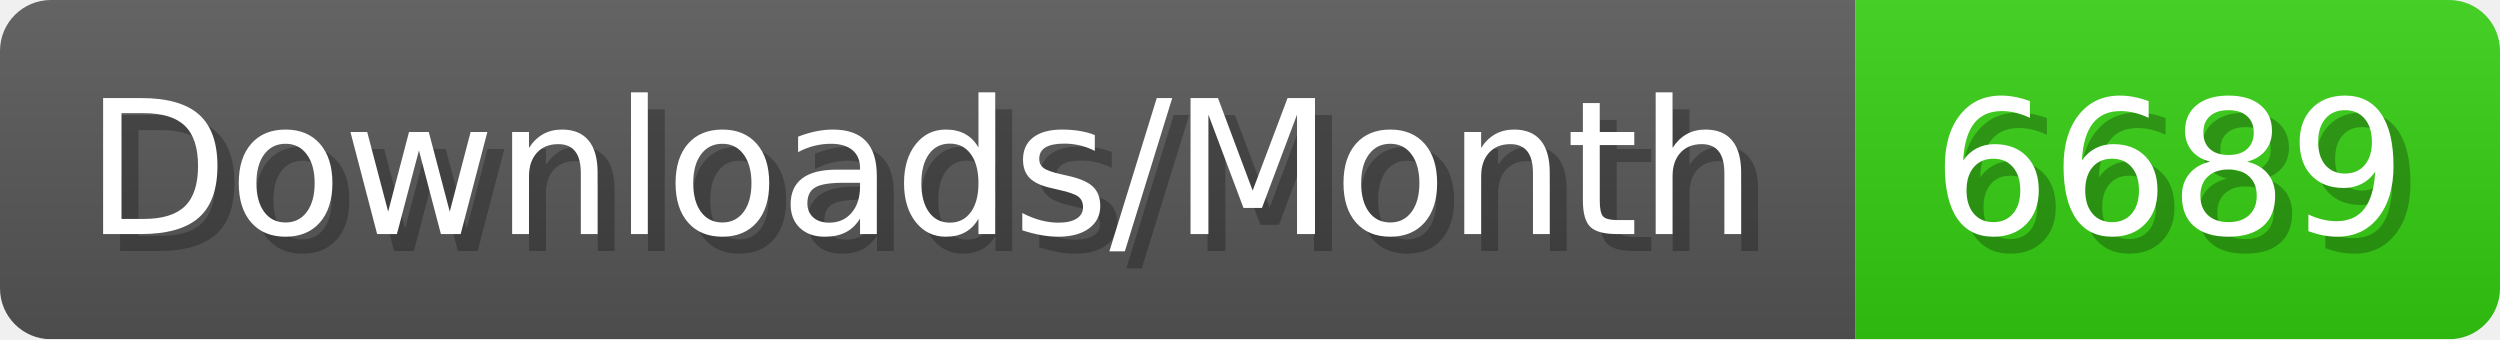
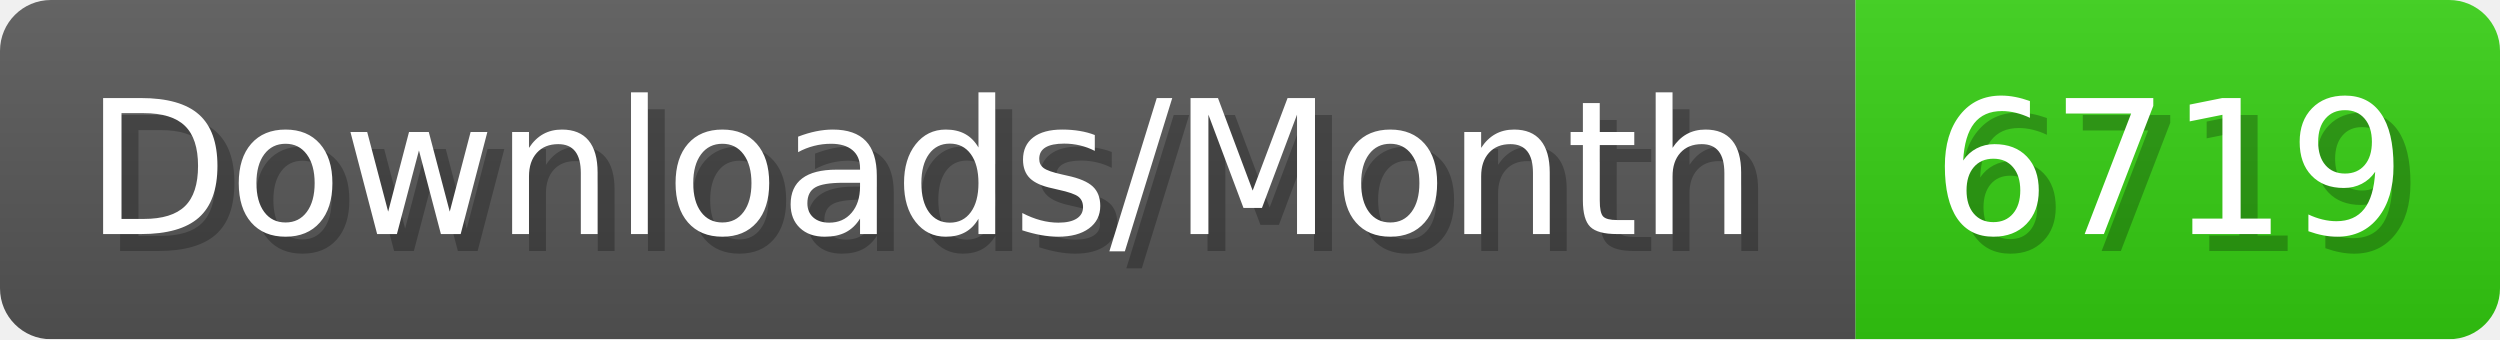
- <svg xmlns="http://www.w3.org/2000/svg" width="147.4" height="20" viewBox="0 0 1474 200" role="img" aria-label="Downloads/Month: 6689">
+ <svg xmlns="http://www.w3.org/2000/svg" width="147.4" height="20" viewBox="0 0 1474 200" role="img" aria-label="Downloads/Month: 6719">
  <linearGradient id="YlXUI" x2="0" y2="100%">
    <stop offset="0" stop-opacity=".1" stop-color="#EEE" />
    <stop offset="1" stop-opacity=".1" />
  </linearGradient>
  <mask id="JHhop">
    <rect width="1474" height="200" rx="30" fill="#FFF" />
  </mask>
  <g mask="url(#JHhop)">
    <rect width="1094" height="200" fill="#555" />
    <rect width="380" height="200" fill="#3C1" x="1094" />
    <rect width="1474" height="200" fill="url(#YlXUI)" />
  </g>
  <g aria-hidden="true" fill="#fff" text-anchor="start" font-family="Verdana,DejaVu Sans,sans-serif" font-size="110">
    <text x="60" y="148" textLength="994" fill="#000" opacity="0.25">Downloads/Month</text>
    <text x="50" y="138" textLength="994">Downloads/Month</text>
-     <text x="1149" y="148" textLength="280" fill="#000" opacity="0.25">6689</text>
-     <text x="1139" y="138" textLength="280">6689</text>
+     <text x="1149" y="148" textLength="280" fill="#000" opacity="0.25">6719</text>
+     <text x="1139" y="138" textLength="280">6719</text>
  </g>
</svg>
